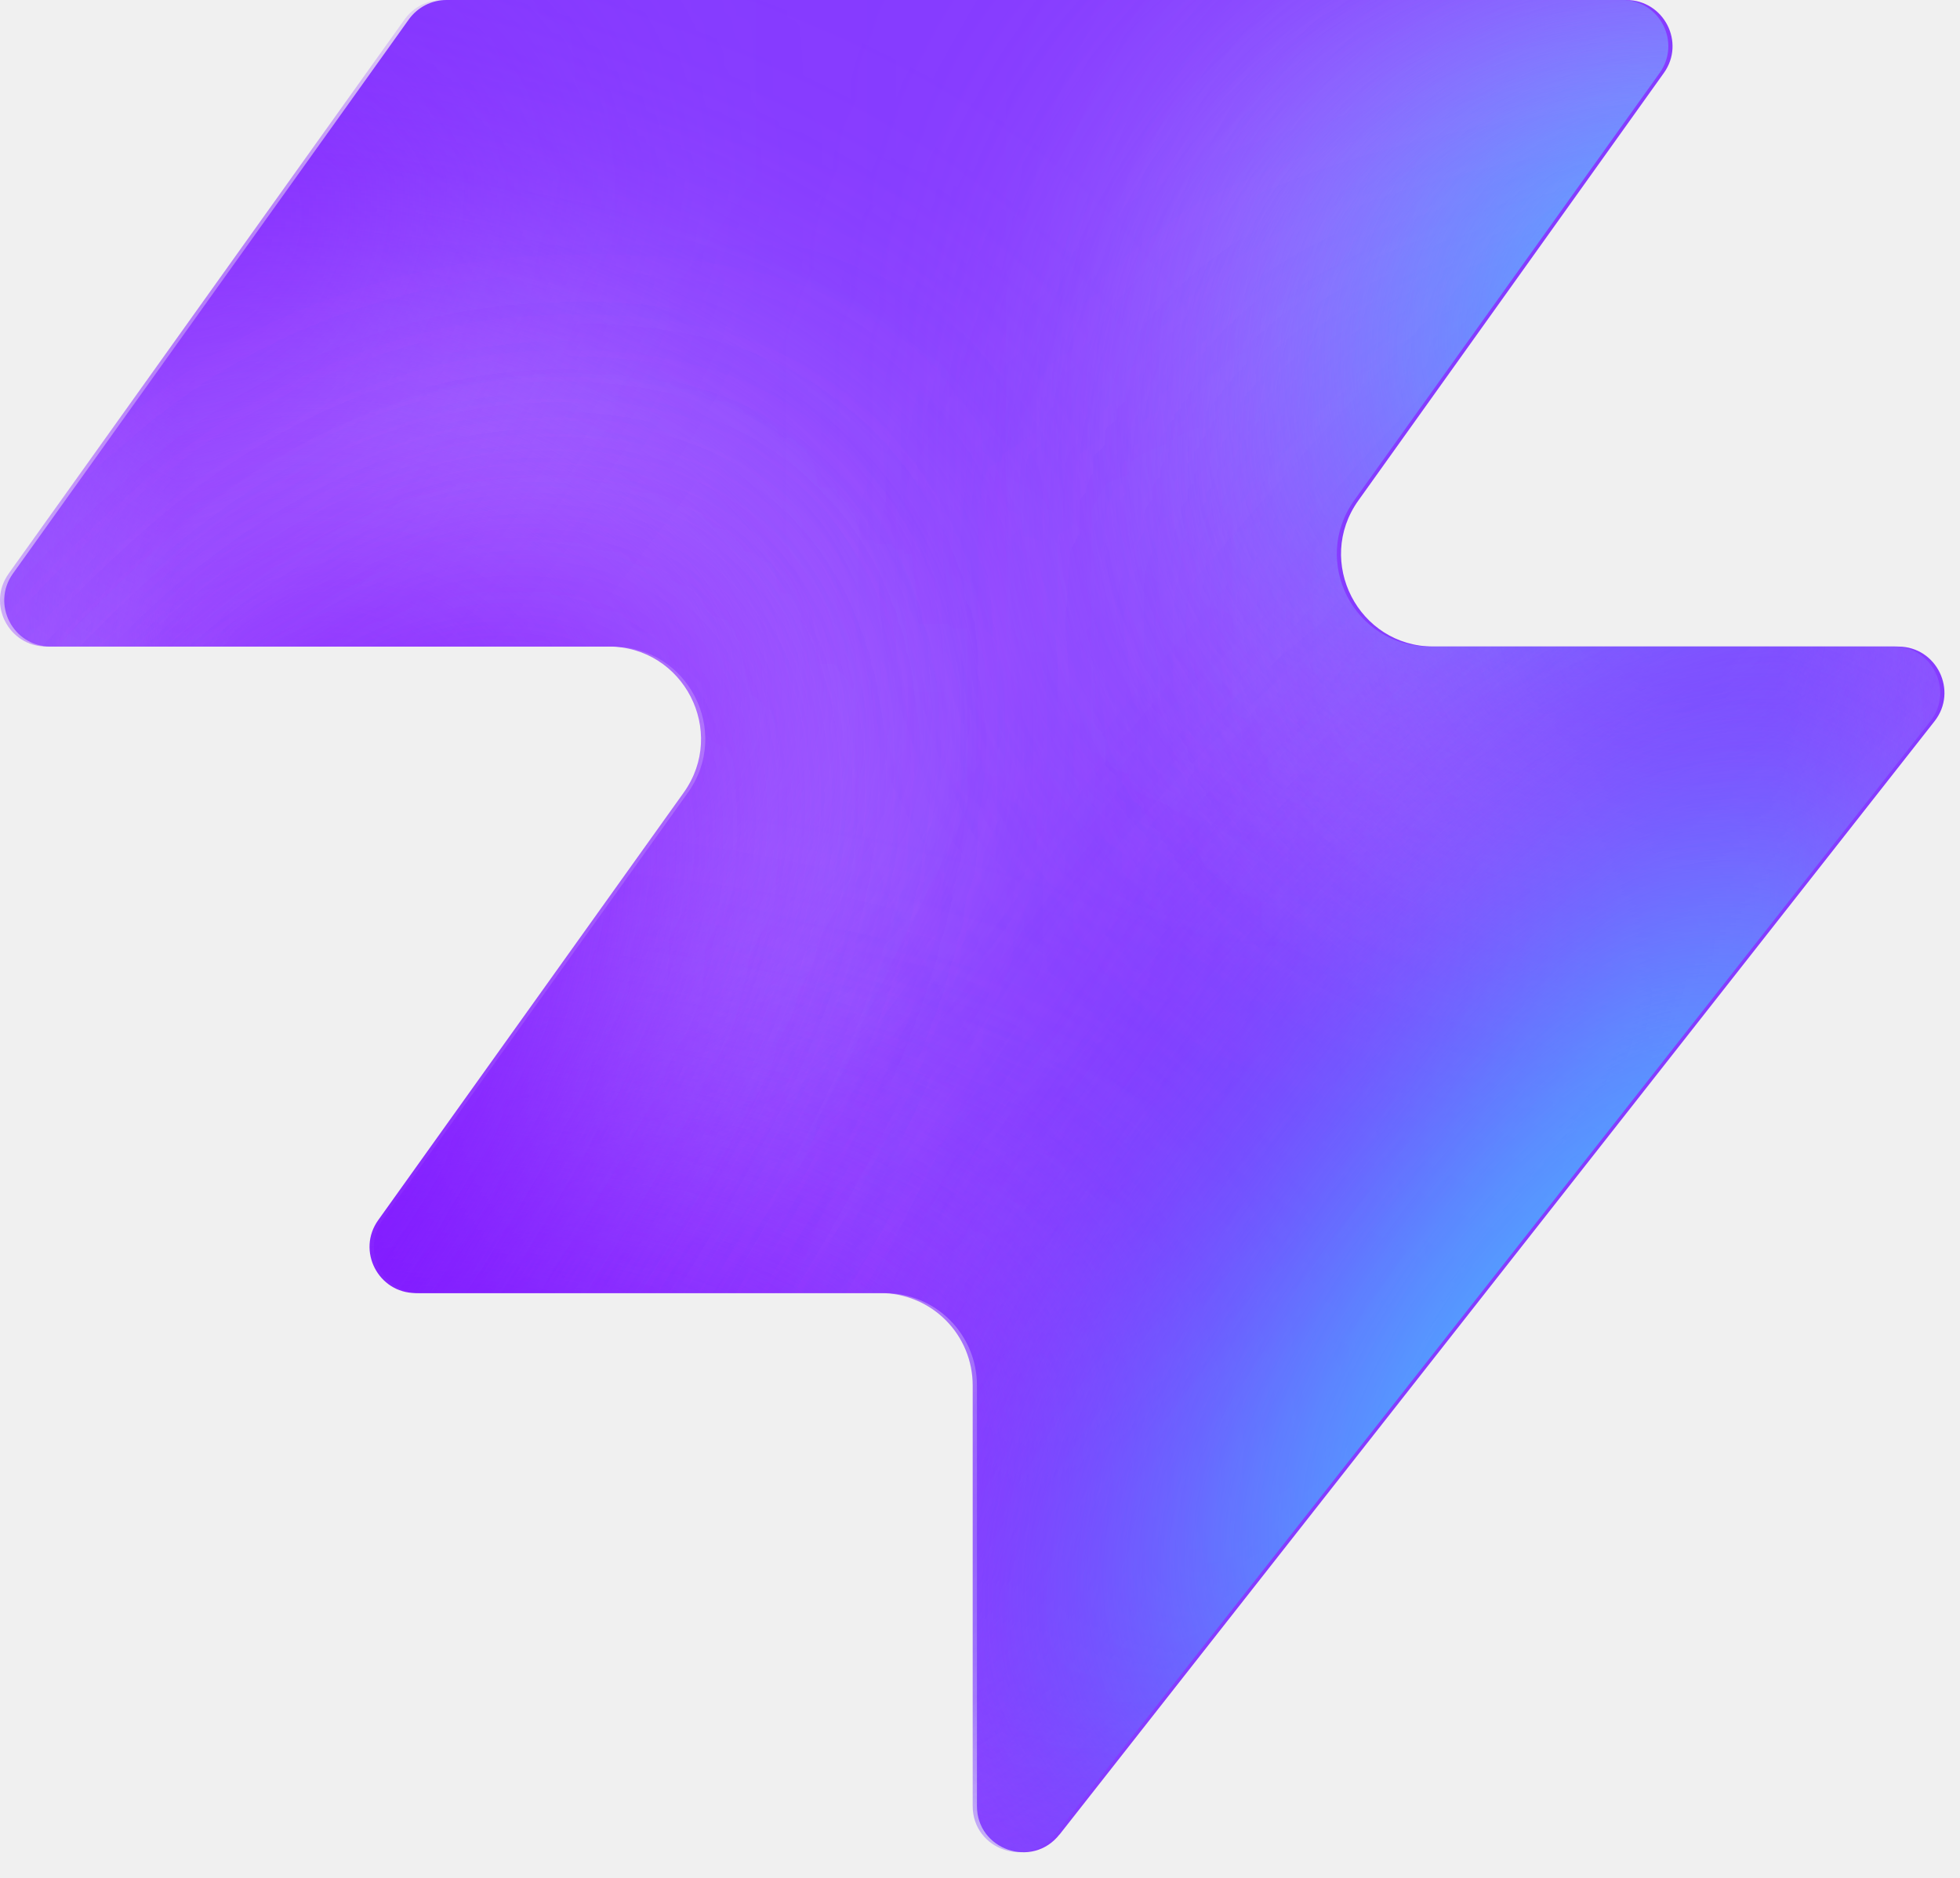
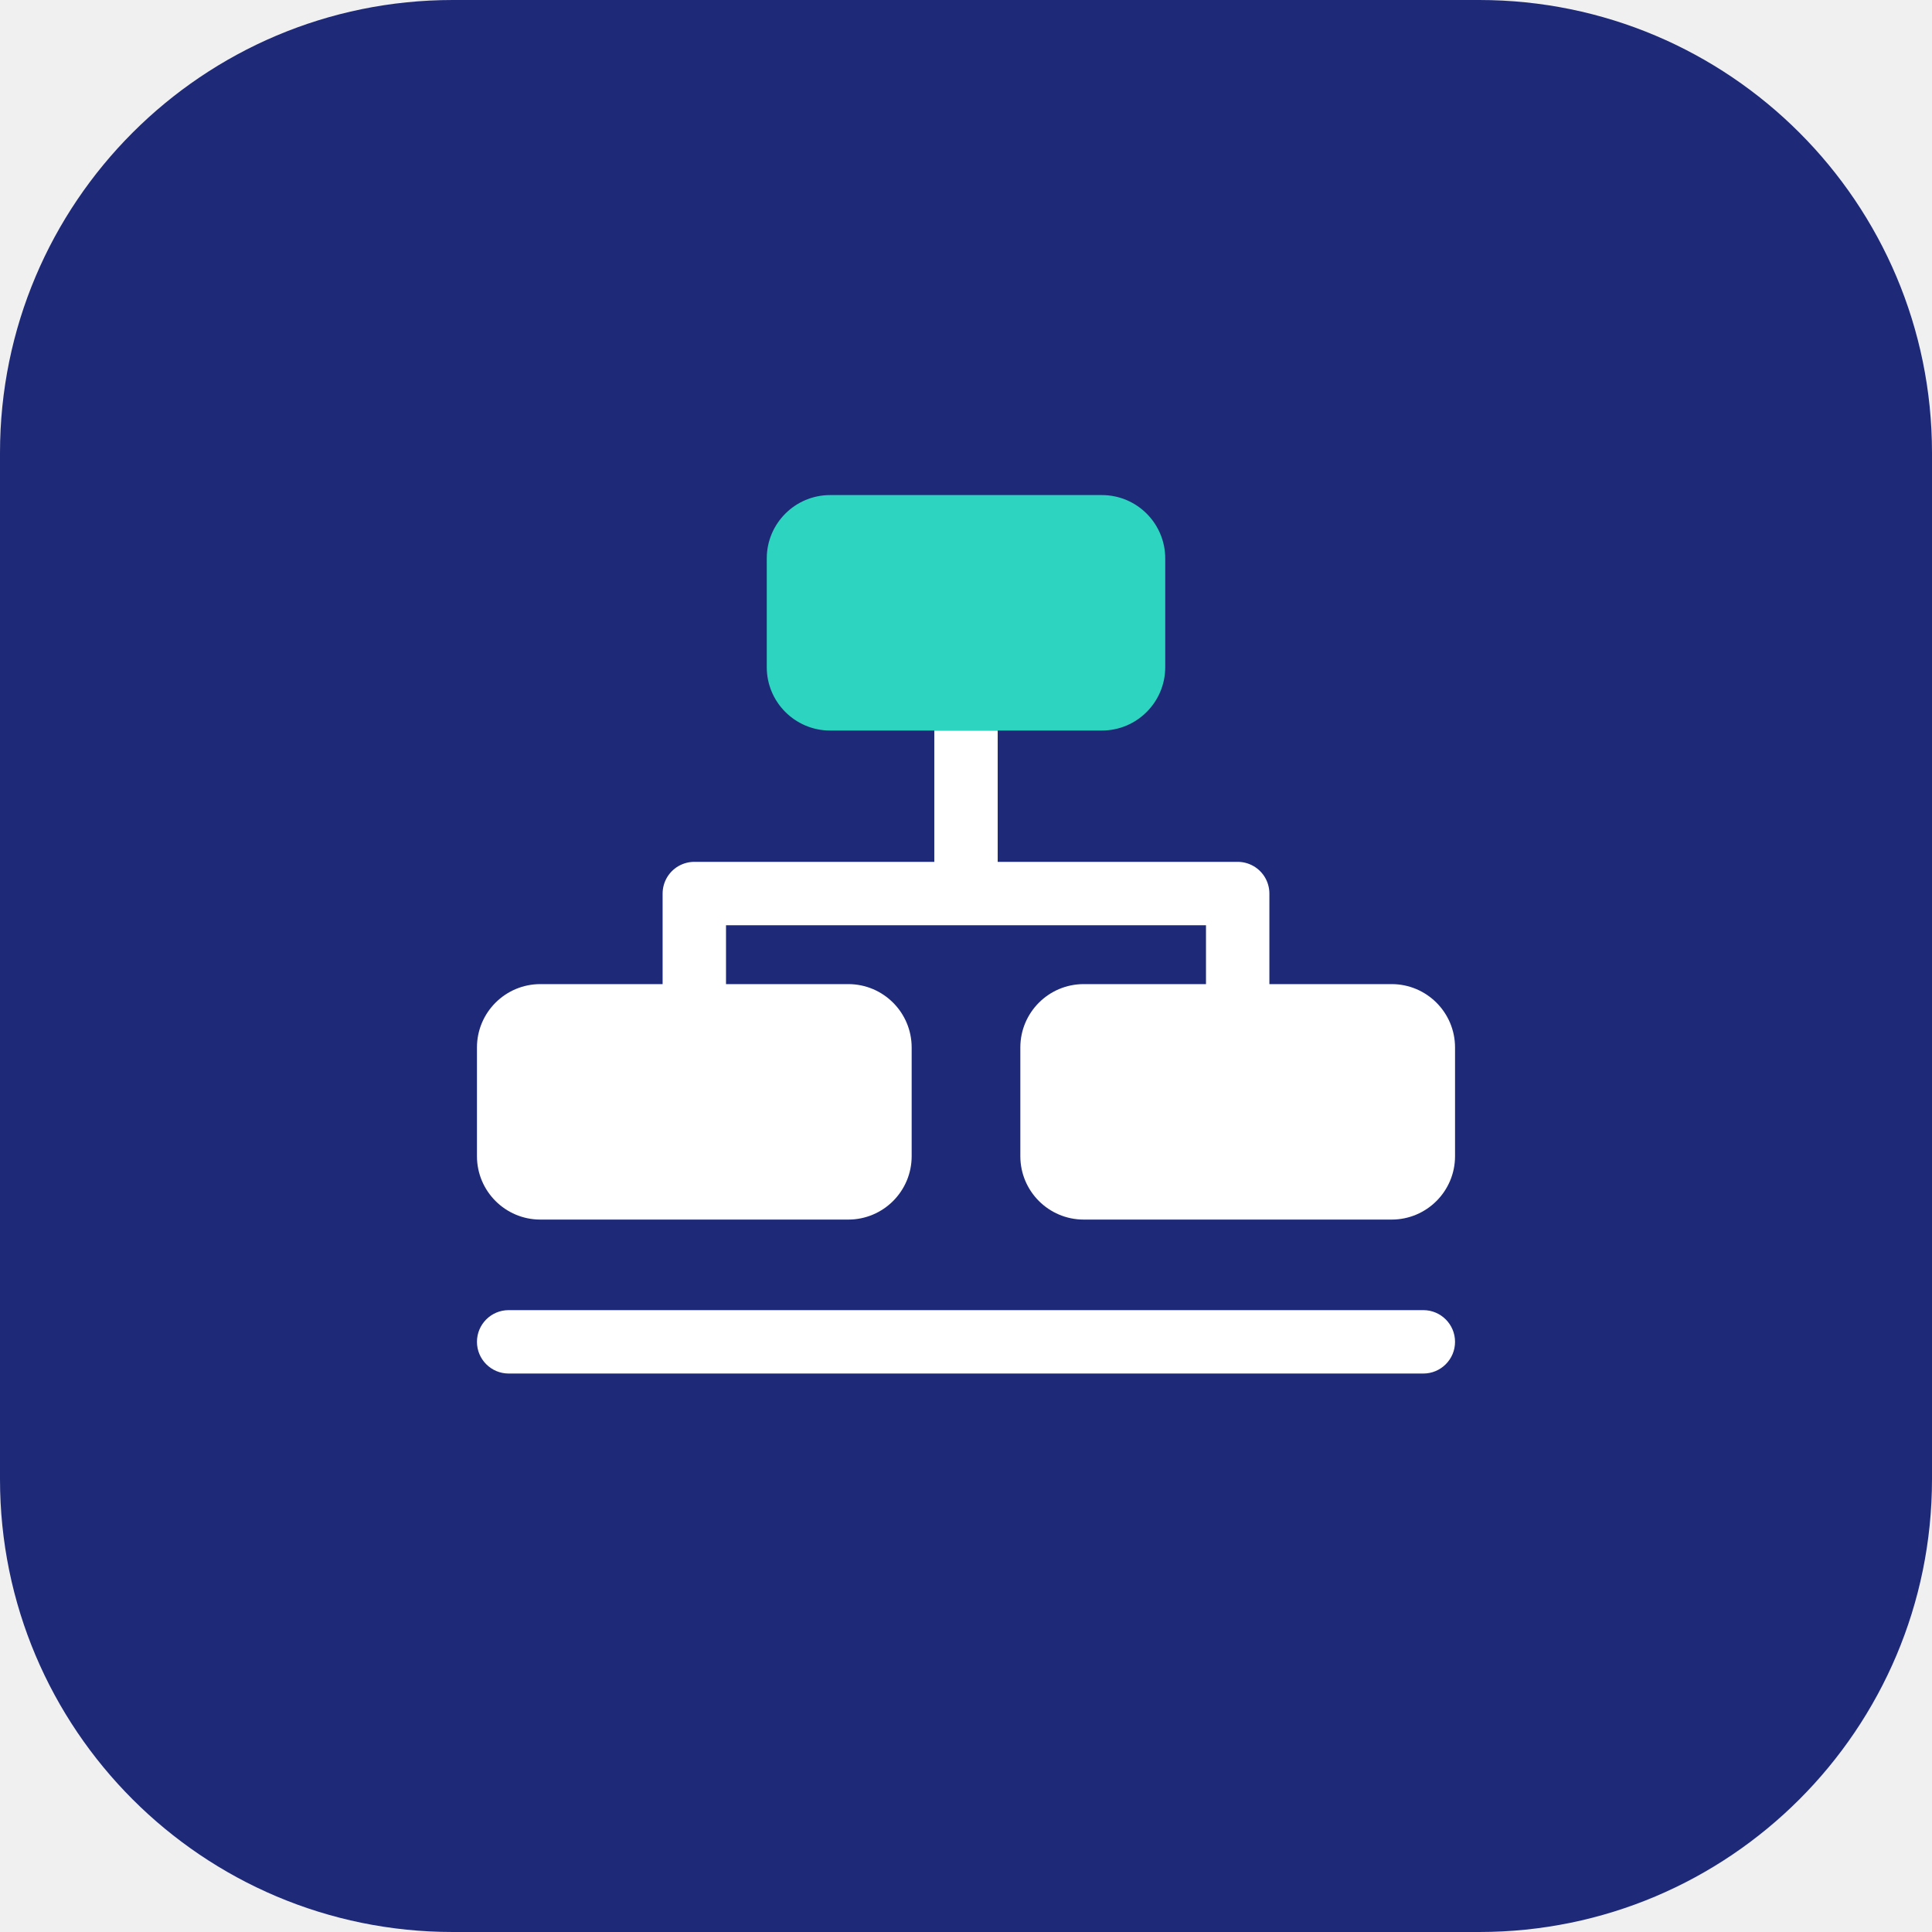
- <svg xmlns="http://www.w3.org/2000/svg" width="48" height="46" fill="none" viewBox="0 0 48 46">
-   <path fill="#863bff" d="M25.946 44.938c-.664.845-2.021.375-2.021-.698V33.937a2.26 2.26 0 0 0-2.262-2.262H10.287c-.92 0-1.456-1.04-.92-1.788l7.48-10.471c1.07-1.497 0-3.578-1.842-3.578H1.237c-.92 0-1.456-1.04-.92-1.788L10.013.474c.214-.297.556-.474.92-.474h28.894c.92 0 1.456 1.04.92 1.788l-7.48 10.471c-1.07 1.498 0 3.579 1.842 3.579h11.377c.943 0 1.473 1.088.89 1.83L25.947 44.94z" style="fill:#863bff;fill:color(display-p3 .525 .23 1);fill-opacity:1" />
-   <mask id="a" width="48" height="46" x="0" y="0" maskUnits="userSpaceOnUse" style="mask-type:alpha">
-     <path fill="#000" d="M25.842 44.938c-.664.844-2.021.375-2.021-.698V33.937a2.26 2.26 0 0 0-2.262-2.262H10.183c-.92 0-1.456-1.04-.92-1.788l7.48-10.471c1.07-1.498 0-3.579-1.842-3.579H1.133c-.92 0-1.456-1.04-.92-1.787L9.91.473c.214-.297.556-.474.92-.474h28.894c.92 0 1.456 1.04.92 1.788l-7.48 10.471c-1.07 1.498 0 3.578 1.842 3.578h11.377c.943 0 1.473 1.088.89 1.832L25.843 44.94z" style="fill:#000;fill-opacity:1" />
-   </mask>
-   <g mask="url(#a)">
-     <g filter="url(#b)">
-       <ellipse cx="5.508" cy="14.704" fill="#ede6ff" rx="5.508" ry="14.704" style="fill:#ede6ff;fill:color(display-p3 .927 .903 1);fill-opacity:1" transform="matrix(.00324 1 1 -.00324 -4.47 31.516)" />
-     </g>
-     <g filter="url(#c)">
-       <ellipse cx="10.399" cy="29.851" fill="#ede6ff" rx="10.399" ry="29.851" style="fill:#ede6ff;fill:color(display-p3 .927 .903 1);fill-opacity:1" transform="matrix(.00324 1 1 -.00324 -39.328 7.883)" />
-     </g>
-     <g filter="url(#d)">
-       <ellipse cx="5.508" cy="30.487" fill="#7e14ff" rx="5.508" ry="30.487" style="fill:#7e14ff;fill:color(display-p3 .492 .077 1);fill-opacity:1" transform="rotate(89.814 -25.913 -14.639)scale(1 -1)" />
-     </g>
-     <g filter="url(#e)">
-       <ellipse cx="5.508" cy="30.599" fill="#7e14ff" rx="5.508" ry="30.599" style="fill:#7e14ff;fill:color(display-p3 .492 .077 1);fill-opacity:1" transform="rotate(89.814 -32.644 -3.334)scale(1 -1)" />
-     </g>
-     <g filter="url(#f)">
-       <ellipse cx="5.508" cy="30.599" fill="#7e14ff" rx="5.508" ry="30.599" style="fill:#7e14ff;fill:color(display-p3 .492 .077 1);fill-opacity:1" transform="matrix(.00324 1 1 -.00324 -34.34 30.47)" />
-     </g>
-     <g filter="url(#g)">
-       <ellipse cx="14.072" cy="22.078" fill="#ede6ff" rx="14.072" ry="22.078" style="fill:#ede6ff;fill:color(display-p3 .927 .903 1);fill-opacity:1" transform="rotate(93.35 24.506 48.493)scale(-1 1)" />
-     </g>
-     <g filter="url(#h)">
-       <ellipse cx="3.47" cy="21.501" fill="#7e14ff" rx="3.47" ry="21.501" style="fill:#7e14ff;fill:color(display-p3 .492 .077 1);fill-opacity:1" transform="rotate(89.009 28.708 47.59)scale(-1 1)" />
-     </g>
-     <g filter="url(#i)">
-       <ellipse cx="3.47" cy="21.501" fill="#7e14ff" rx="3.47" ry="21.501" style="fill:#7e14ff;fill:color(display-p3 .492 .077 1);fill-opacity:1" transform="rotate(89.009 28.708 47.59)scale(-1 1)" />
-     </g>
-     <g filter="url(#j)">
-       <ellipse cx=".387" cy="8.972" fill="#7e14ff" rx="4.407" ry="29.108" style="fill:#7e14ff;fill:color(display-p3 .492 .077 1);fill-opacity:1" transform="rotate(39.51 .387 8.972)" />
-     </g>
-     <g filter="url(#k)">
-       <ellipse cx="47.523" cy="-6.092" fill="#7e14ff" rx="4.407" ry="29.108" style="fill:#7e14ff;fill:color(display-p3 .492 .077 1);fill-opacity:1" transform="rotate(37.892 47.523 -6.092)" />
-     </g>
-     <g filter="url(#l)">
-       <ellipse cx="41.412" cy="6.333" fill="#47bfff" rx="5.971" ry="9.665" style="fill:#47bfff;fill:color(display-p3 .28 .748 1);fill-opacity:1" transform="rotate(37.892 41.412 6.333)" />
-     </g>
-     <g filter="url(#m)">
-       <ellipse cx="-1.879" cy="38.332" fill="#7e14ff" rx="4.407" ry="29.108" style="fill:#7e14ff;fill:color(display-p3 .492 .077 1);fill-opacity:1" transform="rotate(37.892 -1.88 38.332)" />
-     </g>
-     <g filter="url(#n)">
-       <ellipse cx="-1.879" cy="38.332" fill="#7e14ff" rx="4.407" ry="29.108" style="fill:#7e14ff;fill:color(display-p3 .492 .077 1);fill-opacity:1" transform="rotate(37.892 -1.88 38.332)" />
-     </g>
-     <g filter="url(#o)">
-       <ellipse cx="35.651" cy="29.907" fill="#7e14ff" rx="4.407" ry="29.108" style="fill:#7e14ff;fill:color(display-p3 .492 .077 1);fill-opacity:1" transform="rotate(37.892 35.651 29.907)" />
-     </g>
-     <g filter="url(#p)">
-       <ellipse cx="38.418" cy="32.4" fill="#47bfff" rx="5.971" ry="15.297" style="fill:#47bfff;fill:color(display-p3 .28 .748 1);fill-opacity:1" transform="rotate(37.892 38.418 32.4)" />
-     </g>
+ <svg xmlns="http://www.w3.org/2000/svg" viewBox="0 0 64 64">
+   <rect width="64" height="64" rx="15" fill="#1E2A78" />
+   <g transform="translate(12.8 12.8) scale(0.6)">
+     <rect x="21" y="6" width="22" height="13" rx="3.5" fill="#2DD4BF" />
+     <path d="M32 19v9M17 34v-6h30v6" fill="none" stroke="#fff" stroke-width="3.5" stroke-linejoin="round" />
+     <rect x="5" y="33" width="24" height="13" rx="3.5" fill="#fff" />
+     <rect x="35" y="33" width="24" height="13" rx="3.5" fill="#fff" />
+     <rect x="5" y="51" width="54" height="3.5" rx="1.75" fill="#fff" />
  </g>
-   <defs>
-     <filter id="b" width="60.045" height="41.654" x="-19.77" y="16.149" color-interpolation-filters="sRGB" filterUnits="userSpaceOnUse">
-       <feFlood flood-opacity="0" result="BackgroundImageFix" />
-       <feBlend in="SourceGraphic" in2="BackgroundImageFix" result="shape" />
-       <feGaussianBlur result="effect1_foregroundBlur_2002_17158" stdDeviation="7.659" />
-     </filter>
-     <filter id="c" width="90.34" height="51.437" x="-54.613" y="-7.533" color-interpolation-filters="sRGB" filterUnits="userSpaceOnUse">
-       <feFlood flood-opacity="0" result="BackgroundImageFix" />
-       <feBlend in="SourceGraphic" in2="BackgroundImageFix" result="shape" />
-       <feGaussianBlur result="effect1_foregroundBlur_2002_17158" stdDeviation="7.659" />
-     </filter>
-     <filter id="d" width="79.355" height="29.4" x="-49.64" y="2.03" color-interpolation-filters="sRGB" filterUnits="userSpaceOnUse">
-       <feFlood flood-opacity="0" result="BackgroundImageFix" />
-       <feBlend in="SourceGraphic" in2="BackgroundImageFix" result="shape" />
-       <feGaussianBlur result="effect1_foregroundBlur_2002_17158" stdDeviation="4.596" />
-     </filter>
-     <filter id="e" width="79.579" height="29.4" x="-45.045" y="20.029" color-interpolation-filters="sRGB" filterUnits="userSpaceOnUse">
-       <feFlood flood-opacity="0" result="BackgroundImageFix" />
-       <feBlend in="SourceGraphic" in2="BackgroundImageFix" result="shape" />
-       <feGaussianBlur result="effect1_foregroundBlur_2002_17158" stdDeviation="4.596" />
-     </filter>
-     <filter id="f" width="79.579" height="29.4" x="-43.513" y="21.178" color-interpolation-filters="sRGB" filterUnits="userSpaceOnUse">
-       <feFlood flood-opacity="0" result="BackgroundImageFix" />
-       <feBlend in="SourceGraphic" in2="BackgroundImageFix" result="shape" />
-       <feGaussianBlur result="effect1_foregroundBlur_2002_17158" stdDeviation="4.596" />
-     </filter>
-     <filter id="g" width="74.749" height="58.852" x="15.756" y="-17.901" color-interpolation-filters="sRGB" filterUnits="userSpaceOnUse">
-       <feFlood flood-opacity="0" result="BackgroundImageFix" />
-       <feBlend in="SourceGraphic" in2="BackgroundImageFix" result="shape" />
-       <feGaussianBlur result="effect1_foregroundBlur_2002_17158" stdDeviation="7.659" />
-     </filter>
-     <filter id="h" width="61.377" height="25.362" x="23.548" y="2.284" color-interpolation-filters="sRGB" filterUnits="userSpaceOnUse">
-       <feFlood flood-opacity="0" result="BackgroundImageFix" />
-       <feBlend in="SourceGraphic" in2="BackgroundImageFix" result="shape" />
-       <feGaussianBlur result="effect1_foregroundBlur_2002_17158" stdDeviation="4.596" />
-     </filter>
-     <filter id="i" width="61.377" height="25.362" x="23.548" y="2.284" color-interpolation-filters="sRGB" filterUnits="userSpaceOnUse">
-       <feFlood flood-opacity="0" result="BackgroundImageFix" />
-       <feBlend in="SourceGraphic" in2="BackgroundImageFix" result="shape" />
-       <feGaussianBlur result="effect1_foregroundBlur_2002_17158" stdDeviation="4.596" />
-     </filter>
-     <filter id="j" width="56.045" height="63.649" x="-27.636" y="-22.853" color-interpolation-filters="sRGB" filterUnits="userSpaceOnUse">
-       <feFlood flood-opacity="0" result="BackgroundImageFix" />
-       <feBlend in="SourceGraphic" in2="BackgroundImageFix" result="shape" />
-       <feGaussianBlur result="effect1_foregroundBlur_2002_17158" stdDeviation="4.596" />
-     </filter>
-     <filter id="k" width="54.814" height="64.646" x="20.116" y="-38.415" color-interpolation-filters="sRGB" filterUnits="userSpaceOnUse">
-       <feFlood flood-opacity="0" result="BackgroundImageFix" />
-       <feBlend in="SourceGraphic" in2="BackgroundImageFix" result="shape" />
-       <feGaussianBlur result="effect1_foregroundBlur_2002_17158" stdDeviation="4.596" />
-     </filter>
-     <filter id="l" width="33.541" height="35.313" x="24.641" y="-11.323" color-interpolation-filters="sRGB" filterUnits="userSpaceOnUse">
-       <feFlood flood-opacity="0" result="BackgroundImageFix" />
-       <feBlend in="SourceGraphic" in2="BackgroundImageFix" result="shape" />
-       <feGaussianBlur result="effect1_foregroundBlur_2002_17158" stdDeviation="4.596" />
-     </filter>
-     <filter id="m" width="54.814" height="64.646" x="-29.286" y="6.009" color-interpolation-filters="sRGB" filterUnits="userSpaceOnUse">
-       <feFlood flood-opacity="0" result="BackgroundImageFix" />
-       <feBlend in="SourceGraphic" in2="BackgroundImageFix" result="shape" />
-       <feGaussianBlur result="effect1_foregroundBlur_2002_17158" stdDeviation="4.596" />
-     </filter>
-     <filter id="n" width="54.814" height="64.646" x="-29.286" y="6.009" color-interpolation-filters="sRGB" filterUnits="userSpaceOnUse">
-       <feFlood flood-opacity="0" result="BackgroundImageFix" />
-       <feBlend in="SourceGraphic" in2="BackgroundImageFix" result="shape" />
-       <feGaussianBlur result="effect1_foregroundBlur_2002_17158" stdDeviation="4.596" />
-     </filter>
-     <filter id="o" width="54.814" height="64.646" x="8.244" y="-2.416" color-interpolation-filters="sRGB" filterUnits="userSpaceOnUse">
-       <feFlood flood-opacity="0" result="BackgroundImageFix" />
-       <feBlend in="SourceGraphic" in2="BackgroundImageFix" result="shape" />
-       <feGaussianBlur result="effect1_foregroundBlur_2002_17158" stdDeviation="4.596" />
-     </filter>
-     <filter id="p" width="39.409" height="43.623" x="18.713" y="10.588" color-interpolation-filters="sRGB" filterUnits="userSpaceOnUse">
-       <feFlood flood-opacity="0" result="BackgroundImageFix" />
-       <feBlend in="SourceGraphic" in2="BackgroundImageFix" result="shape" />
-       <feGaussianBlur result="effect1_foregroundBlur_2002_17158" stdDeviation="4.596" />
-     </filter>
-   </defs>
</svg>
